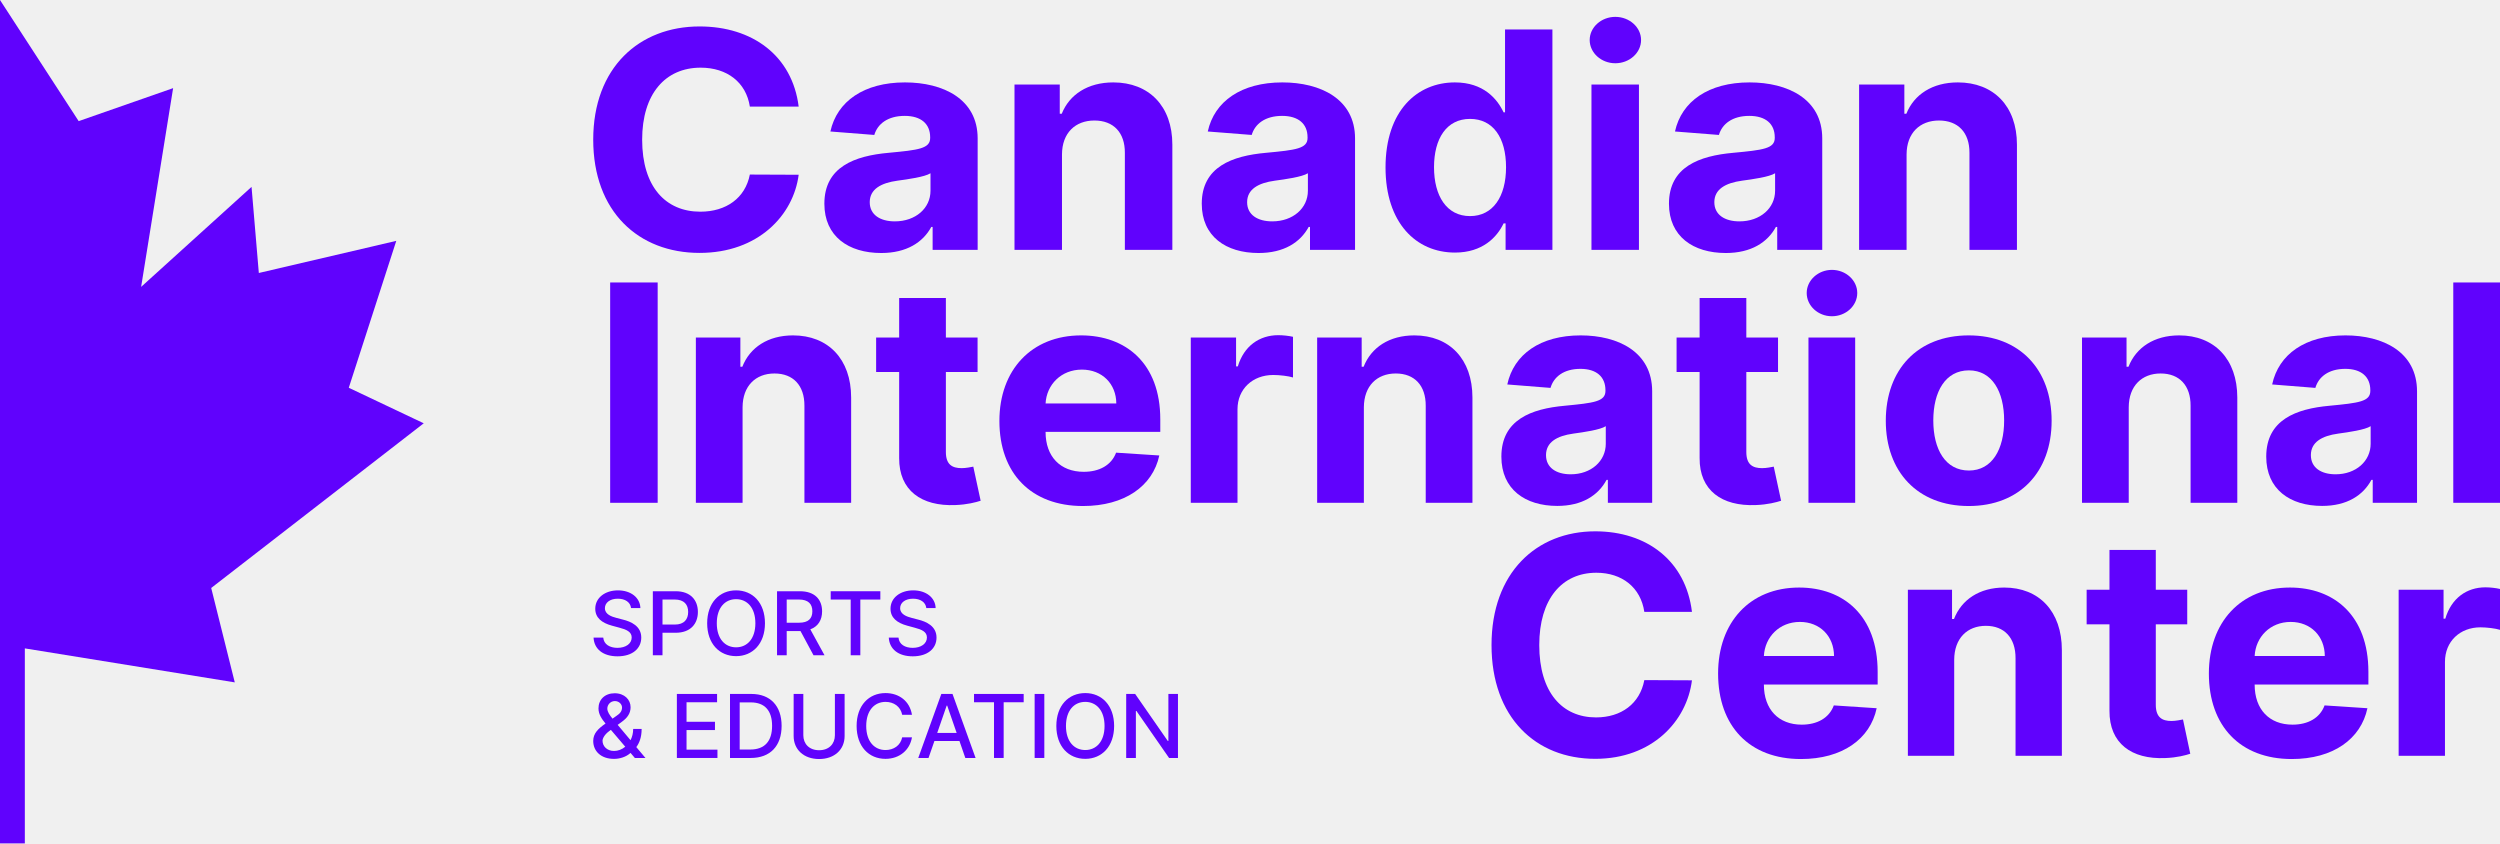
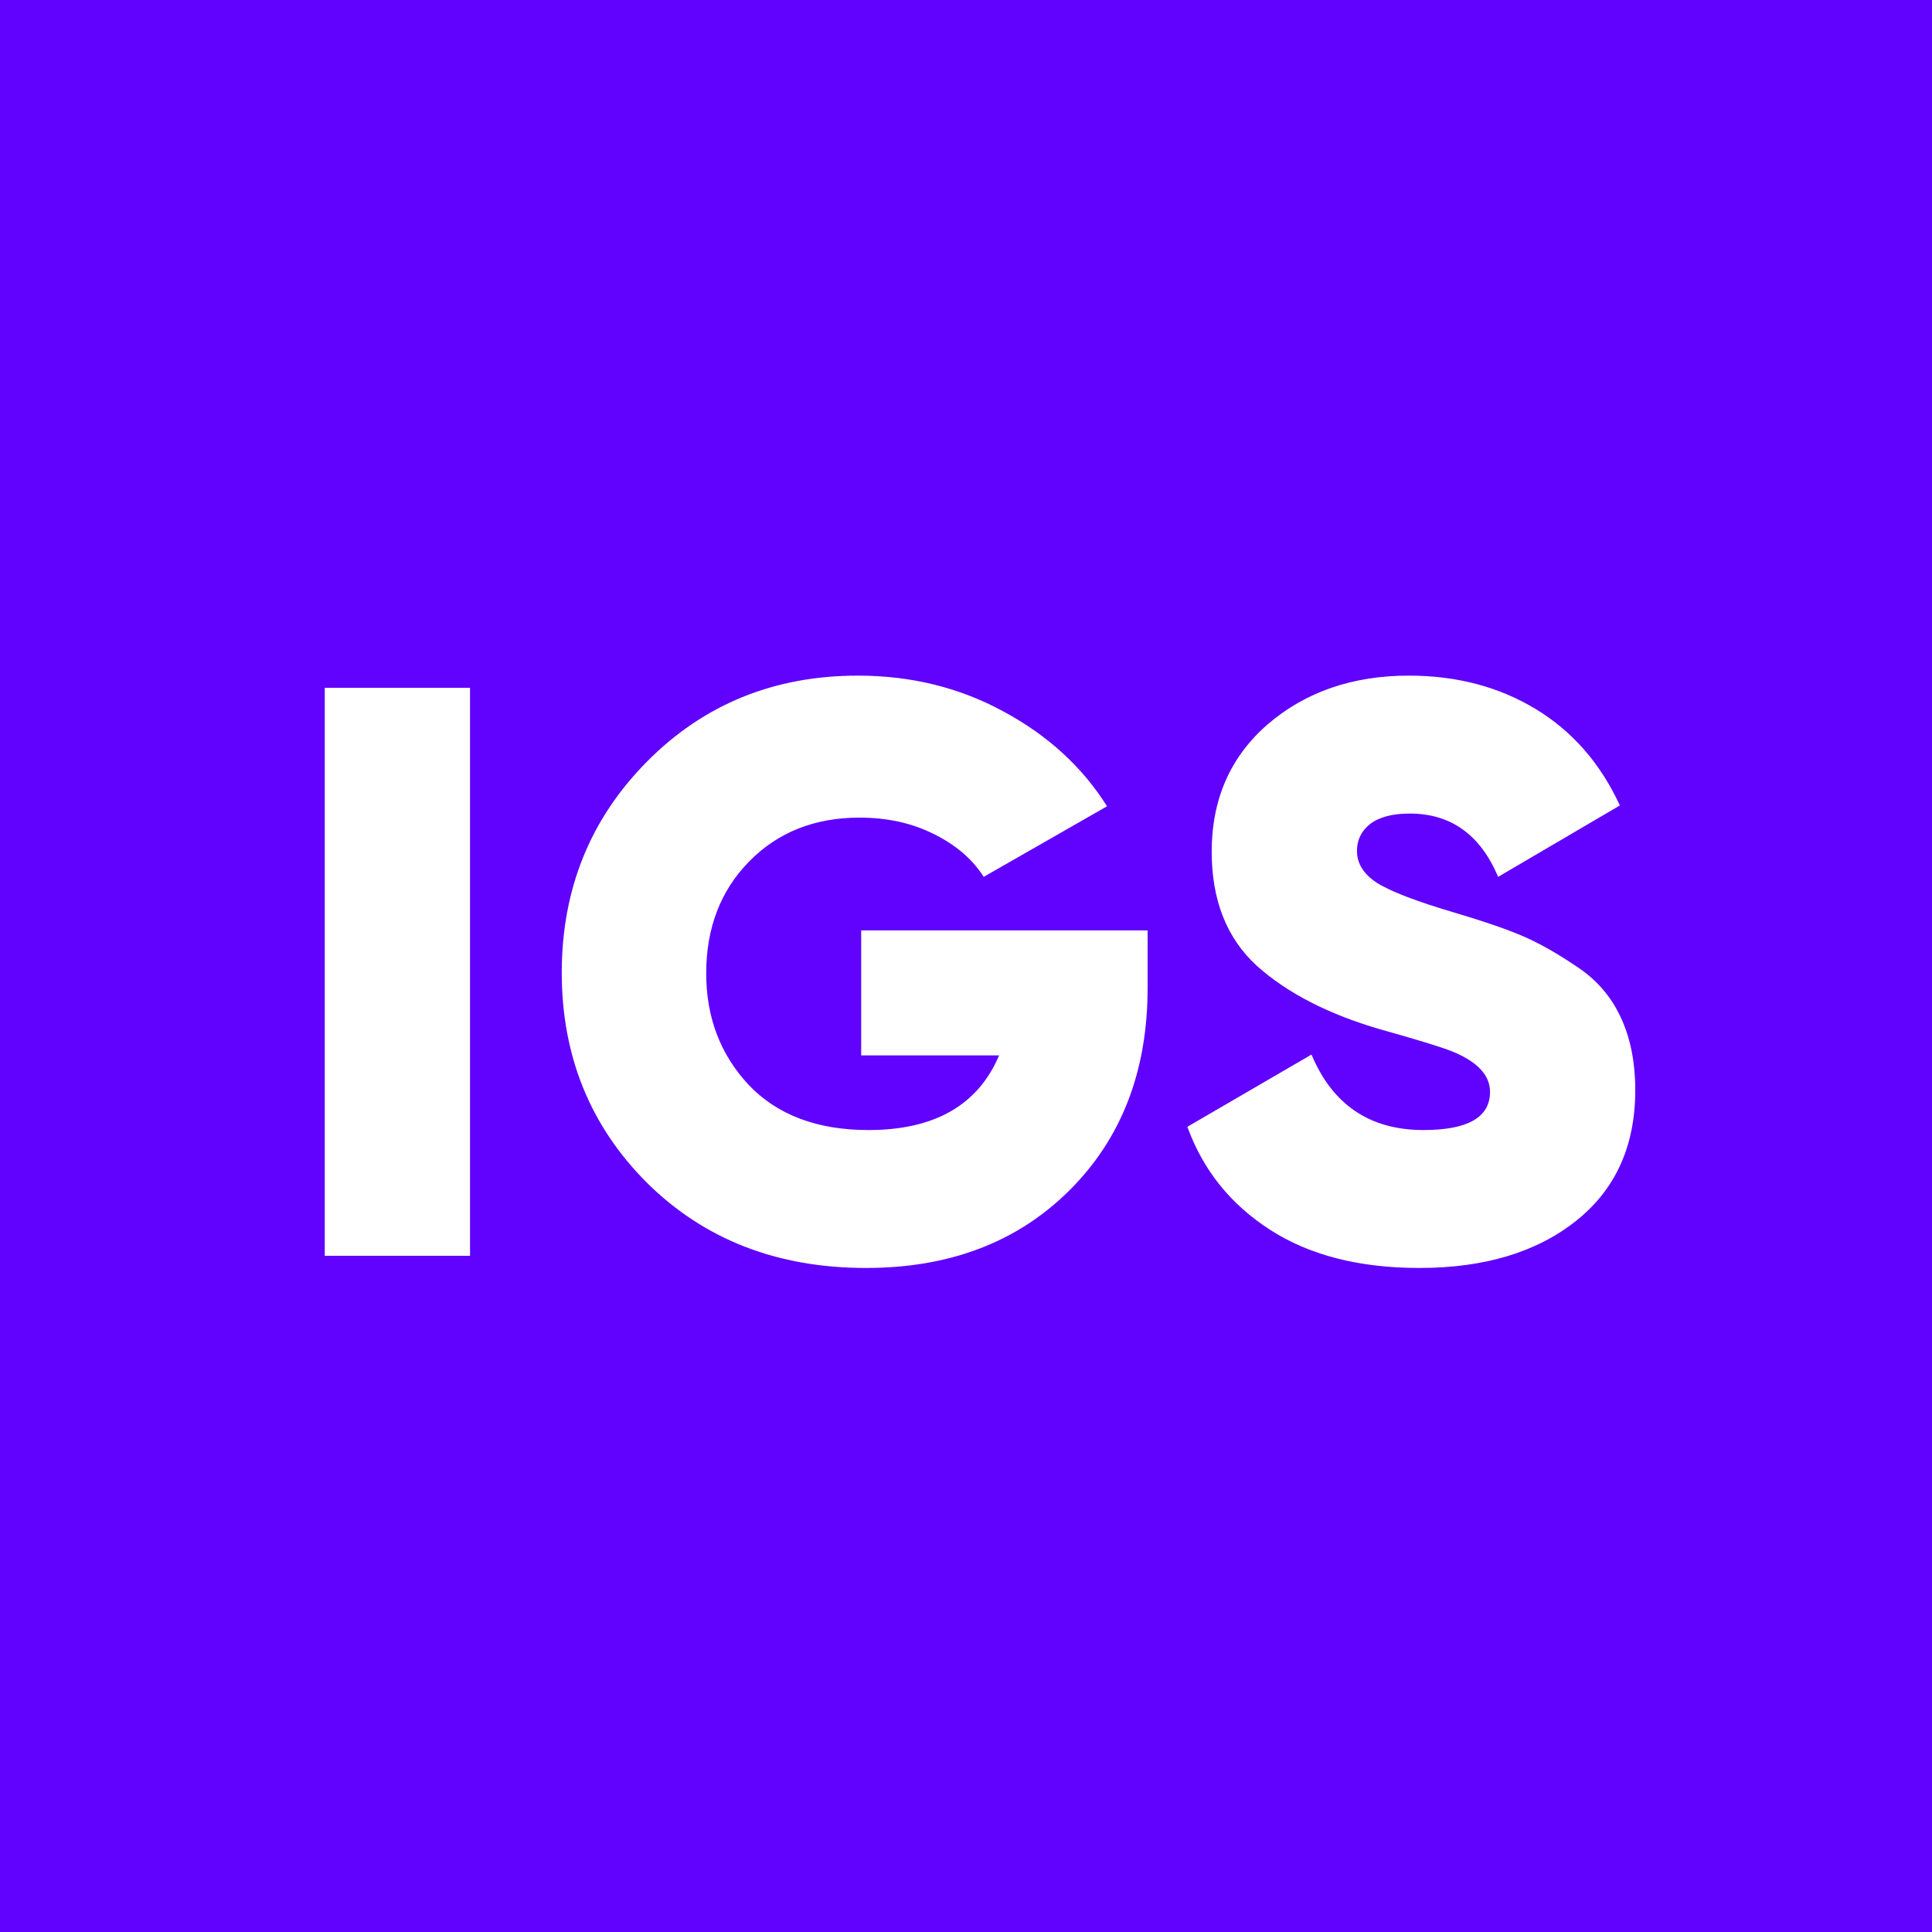
- <svg xmlns="http://www.w3.org/2000/svg" width="166" height="56" viewBox="0 0 166 56" fill="none">
-   <g clip-path="url(#clip0_1001:28923)">
-     <path d="M17.186 18.126L26.313 15.993L23.159 25.747L28.136 28.107L14.024 39.041L15.589 45.31L1.649 43.053V56H0V0L5.224 8.043L11.495 5.852L9.371 19.049L16.702 12.409L17.186 18.126Z" fill="#6002FD" />
-     <path d="M53.032 7.08C52.61 3.7 49.96 1.756 46.452 1.756C42.447 1.756 39.39 4.486 39.39 9.274C39.39 14.049 42.395 16.793 46.452 16.793C50.338 16.793 52.684 14.299 53.032 11.604L49.79 11.59C49.486 13.155 48.213 14.056 46.503 14.056C44.201 14.056 42.639 12.405 42.639 9.274C42.639 6.23 44.179 4.493 46.526 4.493C48.28 4.493 49.546 5.472 49.79 7.08H53.032Z" fill="#6002FD" />
-     <path d="M58.514 16.8C60.194 16.8 61.282 16.093 61.837 15.07H61.926V16.593H64.916V9.189C64.916 6.573 62.622 5.472 60.09 5.472C57.366 5.472 55.575 6.73 55.138 8.731L58.054 8.96C58.269 8.231 58.943 7.695 60.075 7.695C61.149 7.695 61.763 8.217 61.763 9.117V9.16C61.763 9.868 60.986 9.961 59.009 10.146C56.759 10.347 54.738 11.075 54.738 13.527C54.738 15.699 56.345 16.8 58.514 16.8ZM59.416 14.699C58.447 14.699 57.751 14.263 57.751 13.427C57.751 12.569 58.484 12.148 59.594 11.997C60.283 11.905 61.408 11.747 61.785 11.504V12.669C61.785 13.82 60.801 14.699 59.416 14.699Z" fill="#6002FD" />
-     <path d="M70.516 10.246C70.524 8.831 71.397 8.002 72.67 8.002C73.936 8.002 74.698 8.803 74.691 10.146V16.593H77.844V9.603C77.844 7.045 76.29 5.472 73.921 5.472C72.234 5.472 71.012 6.273 70.501 7.552H70.368V5.615H67.363V16.593H70.516V10.246Z" fill="#6002FD" />
-     <path d="M83.572 16.8C85.252 16.8 86.34 16.093 86.895 15.07H86.984V16.593H89.975V9.189C89.975 6.573 87.68 5.472 85.148 5.472C82.424 5.472 80.633 6.73 80.196 8.731L83.113 8.96C83.328 8.231 84.001 7.695 85.134 7.695C86.207 7.695 86.821 8.217 86.821 9.117V9.16C86.821 9.868 86.044 9.961 84.068 10.146C81.817 10.347 79.797 11.075 79.797 13.527C79.797 15.699 81.403 16.8 83.572 16.8ZM84.475 14.699C83.505 14.699 82.809 14.263 82.809 13.427C82.809 12.569 83.542 12.148 84.653 11.997C85.341 11.905 86.466 11.747 86.844 11.504V12.669C86.844 13.82 85.859 14.699 84.475 14.699Z" fill="#6002FD" />
-     <path d="M96.611 16.771C98.447 16.771 99.401 15.749 99.838 14.835H99.971V16.593H103.08V1.956H99.934V7.459H99.838C99.416 6.566 98.506 5.472 96.603 5.472C94.109 5.472 91.999 7.345 91.999 11.118C91.999 14.792 94.02 16.771 96.611 16.771ZM97.61 14.349C96.063 14.349 95.219 13.019 95.219 11.104C95.219 9.203 96.048 7.895 97.61 7.895C99.142 7.895 100.001 9.146 100.001 11.104C100.001 13.062 99.128 14.349 97.61 14.349Z" fill="#6002FD" />
-     <path d="M105.673 16.593H108.826V5.615H105.673V16.593ZM107.257 4.2C108.197 4.2 108.967 3.507 108.967 2.657C108.967 1.813 108.197 1.12 107.257 1.12C106.324 1.12 105.555 1.813 105.555 2.657C105.555 3.507 106.324 4.2 107.257 4.2Z" fill="#6002FD" />
-     <path d="M114.595 16.8C116.275 16.8 117.363 16.093 117.918 15.07H118.007V16.593H120.997V9.189C120.997 6.573 118.703 5.472 116.171 5.472C113.447 5.472 111.656 6.73 111.219 8.731L114.136 8.96C114.35 8.231 115.024 7.695 116.156 7.695C117.23 7.695 117.844 8.217 117.844 9.117V9.16C117.844 9.868 117.067 9.961 115.09 10.146C112.84 10.347 110.819 11.075 110.819 13.527C110.819 15.699 112.426 16.8 114.595 16.8ZM115.498 14.699C114.528 14.699 113.832 14.263 113.832 13.427C113.832 12.569 114.565 12.148 115.675 11.997C116.364 11.905 117.489 11.747 117.866 11.504V12.669C117.866 13.82 116.882 14.699 115.498 14.699Z" fill="#6002FD" />
-     <path d="M126.597 10.246C126.605 8.831 127.478 8.002 128.751 8.002C130.017 8.002 130.779 8.803 130.772 10.146V16.593H133.925V9.603C133.925 7.045 132.371 5.472 130.002 5.472C128.315 5.472 127.093 6.273 126.582 7.552H126.449V5.615H123.444V16.593H126.597V10.246Z" fill="#6002FD" />
-     <path d="M43.669 18.756H40.515V33.386H43.669V18.756Z" fill="#6002FD" />
-     <path d="M49.307 27.042C49.314 25.628 50.173 24.799 51.426 24.799C52.671 24.799 53.421 25.599 53.414 26.942V33.386H56.516V26.399C56.516 23.842 54.987 22.27 52.657 22.27C50.996 22.27 49.795 23.07 49.292 24.349H49.161V22.413H46.205V33.386H49.307V27.042Z" fill="#6002FD" />
-     <path d="M64.911 22.413H62.806V19.785H59.704V22.413H58.175V24.699H59.704V30.414C59.69 32.564 61.182 33.629 63.433 33.536C64.234 33.507 64.802 33.35 65.115 33.25L64.627 30.985C64.474 31.014 64.146 31.085 63.855 31.085C63.236 31.085 62.806 30.857 62.806 30.014V24.699H64.911V22.413Z" fill="#6002FD" />
-     <path d="M71.909 33.6C74.677 33.6 76.541 32.279 76.978 30.243L74.109 30.057C73.795 30.893 72.994 31.328 71.96 31.328C70.409 31.328 69.426 30.321 69.426 28.685V28.678H77.043V27.842C77.043 24.113 74.742 22.27 71.785 22.27C68.494 22.27 66.36 24.564 66.36 27.95C66.36 31.428 68.465 33.6 71.909 33.6ZM69.426 26.792C69.492 25.542 70.46 24.542 71.836 24.542C73.184 24.542 74.116 25.485 74.123 26.792H69.426Z" fill="#6002FD" />
-     <path d="M79.068 33.386H82.17V27.178C82.17 25.828 83.175 24.899 84.544 24.899C84.974 24.899 85.564 24.971 85.855 25.064V22.363C85.578 22.299 85.192 22.256 84.879 22.256C83.626 22.256 82.6 22.971 82.192 24.328H82.075V22.413H79.068V33.386Z" fill="#6002FD" />
-     <path d="M90.561 27.042C90.568 25.628 91.428 24.799 92.68 24.799C93.925 24.799 94.675 25.599 94.668 26.942V33.386H97.77V26.399C97.77 23.842 96.241 22.27 93.911 22.27C92.251 22.27 91.049 23.07 90.546 24.349H90.415V22.413H87.459V33.386H90.561V27.042Z" fill="#6002FD" />
-     <path d="M103.405 33.593C105.058 33.593 106.129 32.886 106.675 31.864H106.762V33.386H109.704V25.985C109.704 23.37 107.447 22.27 104.956 22.27C102.276 22.27 100.514 23.528 100.084 25.528L102.954 25.756C103.165 25.028 103.827 24.492 104.942 24.492C105.998 24.492 106.602 25.014 106.602 25.914V25.956C106.602 26.664 105.837 26.756 103.893 26.942C101.679 27.142 99.691 27.871 99.691 30.321C99.691 32.493 101.271 33.593 103.405 33.593ZM104.294 31.493C103.34 31.493 102.655 31.057 102.655 30.221C102.655 29.364 103.376 28.942 104.468 28.792C105.146 28.7 106.252 28.542 106.624 28.299V29.464C106.624 30.614 105.655 31.493 104.294 31.493Z" fill="#6002FD" />
-     <path d="M118.061 22.413H115.956V19.785H112.854V22.413H111.325V24.699H112.854V30.414C112.839 32.564 114.332 33.629 116.582 33.536C117.383 33.507 117.951 33.35 118.265 33.25L117.777 30.985C117.624 31.014 117.296 31.085 117.005 31.085C116.386 31.085 115.956 30.857 115.956 30.014V24.699H118.061V22.413Z" fill="#6002FD" />
-     <path d="M120.082 33.386H123.184V22.413H120.082V33.386ZM121.64 20.999C122.565 20.999 123.322 20.306 123.322 19.456C123.322 18.613 122.565 17.92 121.64 17.92C120.722 17.92 119.965 18.613 119.965 19.456C119.965 20.306 120.722 20.999 121.64 20.999Z" fill="#6002FD" />
-     <path d="M130.723 33.6C134.116 33.6 136.228 31.321 136.228 27.942C136.228 24.542 134.116 22.27 130.723 22.27C127.329 22.27 125.217 24.542 125.217 27.942C125.217 31.321 127.329 33.6 130.723 33.6ZM130.737 31.243C129.172 31.243 128.371 29.835 128.371 27.921C128.371 26.006 129.172 24.592 130.737 24.592C132.274 24.592 133.075 26.006 133.075 27.921C133.075 29.835 132.274 31.243 130.737 31.243Z" fill="#6002FD" />
-     <path d="M141.348 27.042C141.355 25.628 142.214 24.799 143.467 24.799C144.712 24.799 145.462 25.599 145.455 26.942V33.386H148.557V26.399C148.557 23.842 147.028 22.27 144.697 22.27C143.037 22.27 141.836 23.07 141.333 24.349H141.202V22.413H138.245V33.386H141.348V27.042Z" fill="#6002FD" />
-     <path d="M154.192 33.593C155.845 33.593 156.915 32.886 157.462 31.864H157.549V33.386H160.491V25.985C160.491 23.37 158.233 22.27 155.743 22.27C153.063 22.27 151.301 23.528 150.871 25.528L153.74 25.756C153.951 25.028 154.614 24.492 155.728 24.492C156.784 24.492 157.389 25.014 157.389 25.914V25.956C157.389 26.664 156.624 26.756 154.68 26.942C152.466 27.142 150.478 27.871 150.478 30.321C150.478 32.493 152.058 33.593 154.192 33.593ZM155.08 31.493C154.126 31.493 153.442 31.057 153.442 30.221C153.442 29.364 154.163 28.942 155.255 28.792C155.932 28.7 157.039 28.542 157.411 28.299V29.464C157.411 30.614 156.442 31.493 155.08 31.493Z" fill="#6002FD" />
-     <path d="M166 18.756H162.898V33.386H166V18.756Z" fill="#6002FD" />
-     <path d="M112.346 40.629C111.934 37.233 109.349 35.28 105.926 35.28C102.02 35.28 99.037 38.023 99.037 42.833C99.037 47.629 101.969 50.386 105.926 50.386C109.717 50.386 112.006 47.88 112.346 45.173L109.183 45.159C108.887 46.731 107.645 47.636 105.977 47.636C103.731 47.636 102.207 45.977 102.207 42.833C102.207 39.774 103.709 38.03 105.998 38.03C107.71 38.03 108.945 39.013 109.183 40.629H112.346Z" fill="#6002FD" />
-     <path d="M119.585 50.4C122.329 50.4 124.177 49.072 124.611 47.026L121.766 46.839C121.455 47.679 120.661 48.117 119.635 48.117C118.097 48.117 117.122 47.105 117.122 45.461V45.453H124.676V44.613C124.676 40.866 122.394 39.013 119.462 39.013C116.198 39.013 114.082 41.318 114.082 44.721C114.082 48.217 116.169 50.4 119.585 50.4ZM117.122 43.558C117.187 42.301 118.148 41.296 119.513 41.296C120.848 41.296 121.773 42.244 121.78 43.558H117.122Z" fill="#6002FD" />
-     <path d="M129.759 43.809C129.766 42.388 130.619 41.555 131.861 41.555C133.095 41.555 133.839 42.359 133.832 43.709V50.185H136.908V43.163C136.908 40.593 135.392 39.013 133.081 39.013C131.435 39.013 130.243 39.817 129.745 41.102H129.615V39.157H126.683V50.185H129.759V43.809Z" fill="#6002FD" />
-     <path d="M145.232 39.157H143.145V36.515H140.069V39.157H138.553V41.454H140.069V47.198C140.055 49.359 141.535 50.429 143.766 50.335C144.561 50.307 145.124 50.149 145.434 50.048L144.951 47.772C144.799 47.801 144.474 47.873 144.185 47.873C143.571 47.873 143.145 47.643 143.145 46.796V41.454H145.232V39.157Z" fill="#6002FD" />
-     <path d="M152.172 50.4C154.916 50.4 156.764 49.072 157.197 47.026L154.352 46.839C154.042 47.679 153.248 48.117 152.222 48.117C150.684 48.117 149.709 47.105 149.709 45.461V45.453H157.262V44.613C157.262 40.866 154.981 39.013 152.049 39.013C148.785 39.013 146.669 41.318 146.669 44.721C146.669 48.217 148.756 50.4 152.172 50.4ZM149.709 43.558C149.774 42.301 150.735 41.296 152.099 41.296C153.435 41.296 154.36 42.244 154.367 43.558H149.709Z" fill="#6002FD" />
-     <path d="M159.27 50.185H162.346V43.946C162.346 42.589 163.343 41.655 164.7 41.655C165.126 41.655 165.711 41.727 166 41.821V39.107C165.726 39.042 165.343 38.999 165.032 38.999C163.79 38.999 162.772 39.717 162.368 41.081H162.252V39.157H159.27V50.185Z" fill="#6002FD" />
-     <path d="M41.902 40.375H42.522C42.503 39.694 41.9 39.2 41.035 39.2C40.18 39.2 39.525 39.688 39.525 40.421C39.525 41.012 39.949 41.359 40.633 41.544L41.137 41.681C41.592 41.801 41.944 41.95 41.944 42.328C41.944 42.743 41.546 43.017 40.999 43.017C40.505 43.017 40.093 42.797 40.055 42.335H39.411C39.452 43.105 40.049 43.58 41.004 43.58C42.004 43.58 42.58 43.055 42.58 42.335C42.58 41.569 41.896 41.272 41.355 41.139L40.939 41.031C40.606 40.946 40.163 40.79 40.166 40.383C40.166 40.022 40.496 39.754 41.02 39.754C41.509 39.754 41.856 39.983 41.902 40.375Z" fill="#6002FD" />
-     <path d="M43.348 43.51H43.99V42.015H44.864C45.852 42.015 46.34 41.419 46.34 40.634C46.34 39.852 45.856 39.258 44.866 39.258H43.348V43.51ZM43.99 41.471V39.808H44.797C45.434 39.808 45.694 40.153 45.694 40.634C45.694 41.116 45.434 41.471 44.806 41.471H43.99Z" fill="#6002FD" />
-     <path d="M50.794 41.384C50.794 40.024 49.978 39.2 48.876 39.2C47.77 39.2 46.956 40.024 46.956 41.384C46.956 42.741 47.77 43.568 48.876 43.568C49.978 43.568 50.794 42.743 50.794 41.384ZM50.157 41.384C50.157 42.42 49.608 42.982 48.876 42.982C48.142 42.982 47.595 42.42 47.595 41.384C47.595 40.348 48.142 39.785 48.876 39.785C49.608 39.785 50.157 40.348 50.157 41.384Z" fill="#6002FD" />
-     <path d="M51.595 43.51H52.237V41.901H53.111C53.125 41.901 53.138 41.901 53.152 41.901L54.017 43.51H54.749L53.805 41.789C54.327 41.596 54.587 41.162 54.587 40.591C54.587 39.808 54.101 39.258 53.113 39.258H51.595V43.51ZM52.237 41.349V39.808H53.044C53.678 39.808 53.94 40.109 53.94 40.591C53.94 41.07 53.678 41.349 53.052 41.349H52.237Z" fill="#6002FD" />
-     <path d="M55.159 39.81H56.486V43.51H57.126V39.81H58.455V39.258H55.159V39.81Z" fill="#6002FD" />
-     <path d="M61.507 40.375H62.126C62.108 39.694 61.505 39.2 60.639 39.2C59.785 39.2 59.13 39.688 59.13 40.421C59.13 41.012 59.554 41.359 60.238 41.544L60.741 41.681C61.197 41.801 61.548 41.95 61.548 42.328C61.548 42.743 61.151 43.017 60.604 43.017C60.109 43.017 59.697 42.797 59.66 42.335H59.015C59.057 43.105 59.654 43.58 60.608 43.58C61.608 43.58 62.185 43.055 62.185 42.335C62.185 41.569 61.5 41.272 60.96 41.139L60.544 41.031C60.211 40.946 59.768 40.79 59.77 40.383C59.77 40.022 60.101 39.754 60.625 39.754C61.114 39.754 61.461 39.983 61.507 40.375Z" fill="#6002FD" />
-     <path d="M40.769 50.39C41.153 50.39 41.58 50.261 41.867 49.993L42.154 50.329H42.857L42.251 49.607C42.432 49.366 42.605 48.988 42.605 48.399H42.043C42.043 48.683 41.977 48.937 41.867 49.148L41.014 48.131L41.305 47.917C41.659 47.66 41.871 47.363 41.871 46.958C41.871 46.462 41.469 46.032 40.814 46.032C40.166 46.032 39.739 46.45 39.739 47.037C39.739 47.417 39.939 47.718 40.207 48.044C39.721 48.38 39.39 48.694 39.39 49.2C39.39 49.883 39.912 50.39 40.769 50.39ZM41.517 49.582C41.297 49.765 41.033 49.864 40.771 49.864C40.309 49.864 40.008 49.551 40.008 49.184C40.008 49.053 40.118 48.791 40.45 48.546L40.563 48.463L41.517 49.582ZM40.671 47.718C40.477 47.481 40.326 47.263 40.326 47.047C40.326 46.8 40.529 46.551 40.829 46.551C41.116 46.551 41.303 46.776 41.303 46.975C41.303 47.228 41.164 47.382 40.933 47.533L40.671 47.718Z" fill="#6002FD" />
-     <path d="M44.944 50.329H47.639V49.777H45.586V48.476H47.474V47.926H45.586V46.63H47.614V46.078H44.944V50.329Z" fill="#6002FD" />
-     <path d="M49.851 50.329C51.149 50.329 51.899 49.526 51.899 48.197C51.899 46.875 51.149 46.078 49.895 46.078H48.472V50.329H49.851ZM49.115 49.769V46.639H49.855C50.787 46.639 51.267 47.195 51.267 48.197C51.267 49.204 50.787 49.769 49.816 49.769H49.115Z" fill="#6002FD" />
-     <path d="M55.437 46.078V48.822C55.437 49.399 55.038 49.815 54.389 49.815C53.742 49.815 53.341 49.399 53.341 48.822V46.078H52.698V48.874C52.698 49.767 53.368 50.4 54.389 50.4C55.41 50.4 56.082 49.767 56.082 48.874V46.078H55.437Z" fill="#6002FD" />
-     <path d="M60.554 47.461C60.408 46.551 59.695 46.02 58.794 46.02C57.692 46.02 56.879 46.844 56.879 48.204C56.879 49.563 57.688 50.388 58.794 50.388C59.73 50.388 60.414 49.802 60.554 48.961L59.905 48.959C59.795 49.503 59.337 49.802 58.798 49.802C58.069 49.802 57.517 49.244 57.517 48.204C57.517 47.172 58.066 46.605 58.8 46.605C59.343 46.605 59.799 46.91 59.905 47.461H60.554Z" fill="#6002FD" />
-     <path d="M61.654 50.329L62.045 49.204H63.708L64.097 50.329H64.779L63.247 46.078H62.504L60.972 50.329H61.654ZM62.232 48.665L62.86 46.85H62.893L63.521 48.665H62.232Z" fill="#6002FD" />
-     <path d="M64.675 46.63H66.002V50.329H66.643V46.63H67.972V46.078H64.675V46.63Z" fill="#6002FD" />
-     <path d="M69.343 46.078H68.7V50.329H69.343V46.078Z" fill="#6002FD" />
-     <path d="M73.978 48.204C73.978 46.844 73.163 46.02 72.061 46.02C70.954 46.02 70.141 46.844 70.141 48.204C70.141 49.561 70.954 50.388 72.061 50.388C73.163 50.388 73.978 49.563 73.978 48.204ZM73.342 48.204C73.342 49.24 72.793 49.802 72.061 49.802C71.327 49.802 70.78 49.24 70.78 48.204C70.78 47.168 71.327 46.605 72.061 46.605C72.793 46.605 73.342 47.168 73.342 48.204Z" fill="#6002FD" />
-     <path d="M78.217 46.078H77.581V49.2H77.541L75.374 46.078H74.779V50.329H75.422V47.212H75.461L77.626 50.329H78.217V46.078Z" fill="#6002FD" />
-   </g>
-   <defs>
-     <clipPath id="clip0_1001:28923">
-       <rect width="166" height="56" fill="white" />
-     </clipPath>
-   </defs>
+ <svg xmlns="http://www.w3.org/2000/svg" width="64" height="64" viewBox="0 0 64 64" fill="none">
+   <path d="M64 0H0V64H64V0Z" fill="#6002FD" />
+   <path d="M10.758 22.784H15.57V41.6H10.758V22.784ZM38.016 30.821V32.73C38.016 35.489 37.147 37.729 35.409 39.45C33.689 41.152 31.449 42.003 28.689 42.003C25.75 42.003 23.331 41.062 21.431 39.181C19.55 37.299 18.609 34.979 18.609 32.219C18.609 29.459 19.55 27.13 21.431 25.23C23.313 23.331 25.642 22.381 28.42 22.381C30.176 22.381 31.78 22.775 33.232 23.564C34.701 24.352 35.848 25.4 36.672 26.709L32.587 29.047C32.21 28.456 31.655 27.981 30.92 27.622C30.203 27.264 29.388 27.085 28.474 27.085C26.986 27.085 25.768 27.569 24.818 28.536C23.868 29.504 23.394 30.741 23.394 32.246C23.394 33.697 23.86 34.925 24.791 35.928C25.741 36.932 27.067 37.434 28.77 37.434C30.956 37.434 32.398 36.609 33.097 34.961H28.528V30.821H38.016ZM47.02 42.003C45.031 42.003 43.383 41.582 42.075 40.74C40.766 39.898 39.852 38.76 39.333 37.326L43.445 34.934C44.144 36.6 45.381 37.434 47.155 37.434C48.624 37.434 49.359 37.013 49.359 36.17C49.359 35.615 48.938 35.167 48.096 34.826C47.737 34.683 46.949 34.441 45.73 34.1C44.01 33.599 42.648 32.9 41.645 32.004C40.641 31.09 40.139 29.827 40.139 28.214C40.139 26.476 40.757 25.069 41.994 23.994C43.248 22.918 44.807 22.381 46.671 22.381C48.248 22.381 49.646 22.748 50.864 23.483C52.083 24.218 53.015 25.284 53.66 26.682L49.628 29.047C49.036 27.649 48.06 26.95 46.698 26.95C46.124 26.95 45.685 27.067 45.381 27.3C45.094 27.533 44.951 27.828 44.951 28.187C44.951 28.599 45.166 28.948 45.596 29.235C46.044 29.522 46.904 29.854 48.176 30.23C49.09 30.499 49.825 30.75 50.38 30.982C50.936 31.215 51.545 31.556 52.208 32.004C52.871 32.434 53.364 32.998 53.687 33.697C54.009 34.378 54.17 35.185 54.17 36.117C54.17 37.962 53.516 39.405 52.208 40.444C50.9 41.483 49.171 42.003 47.02 42.003Z" fill="white" />
</svg>
